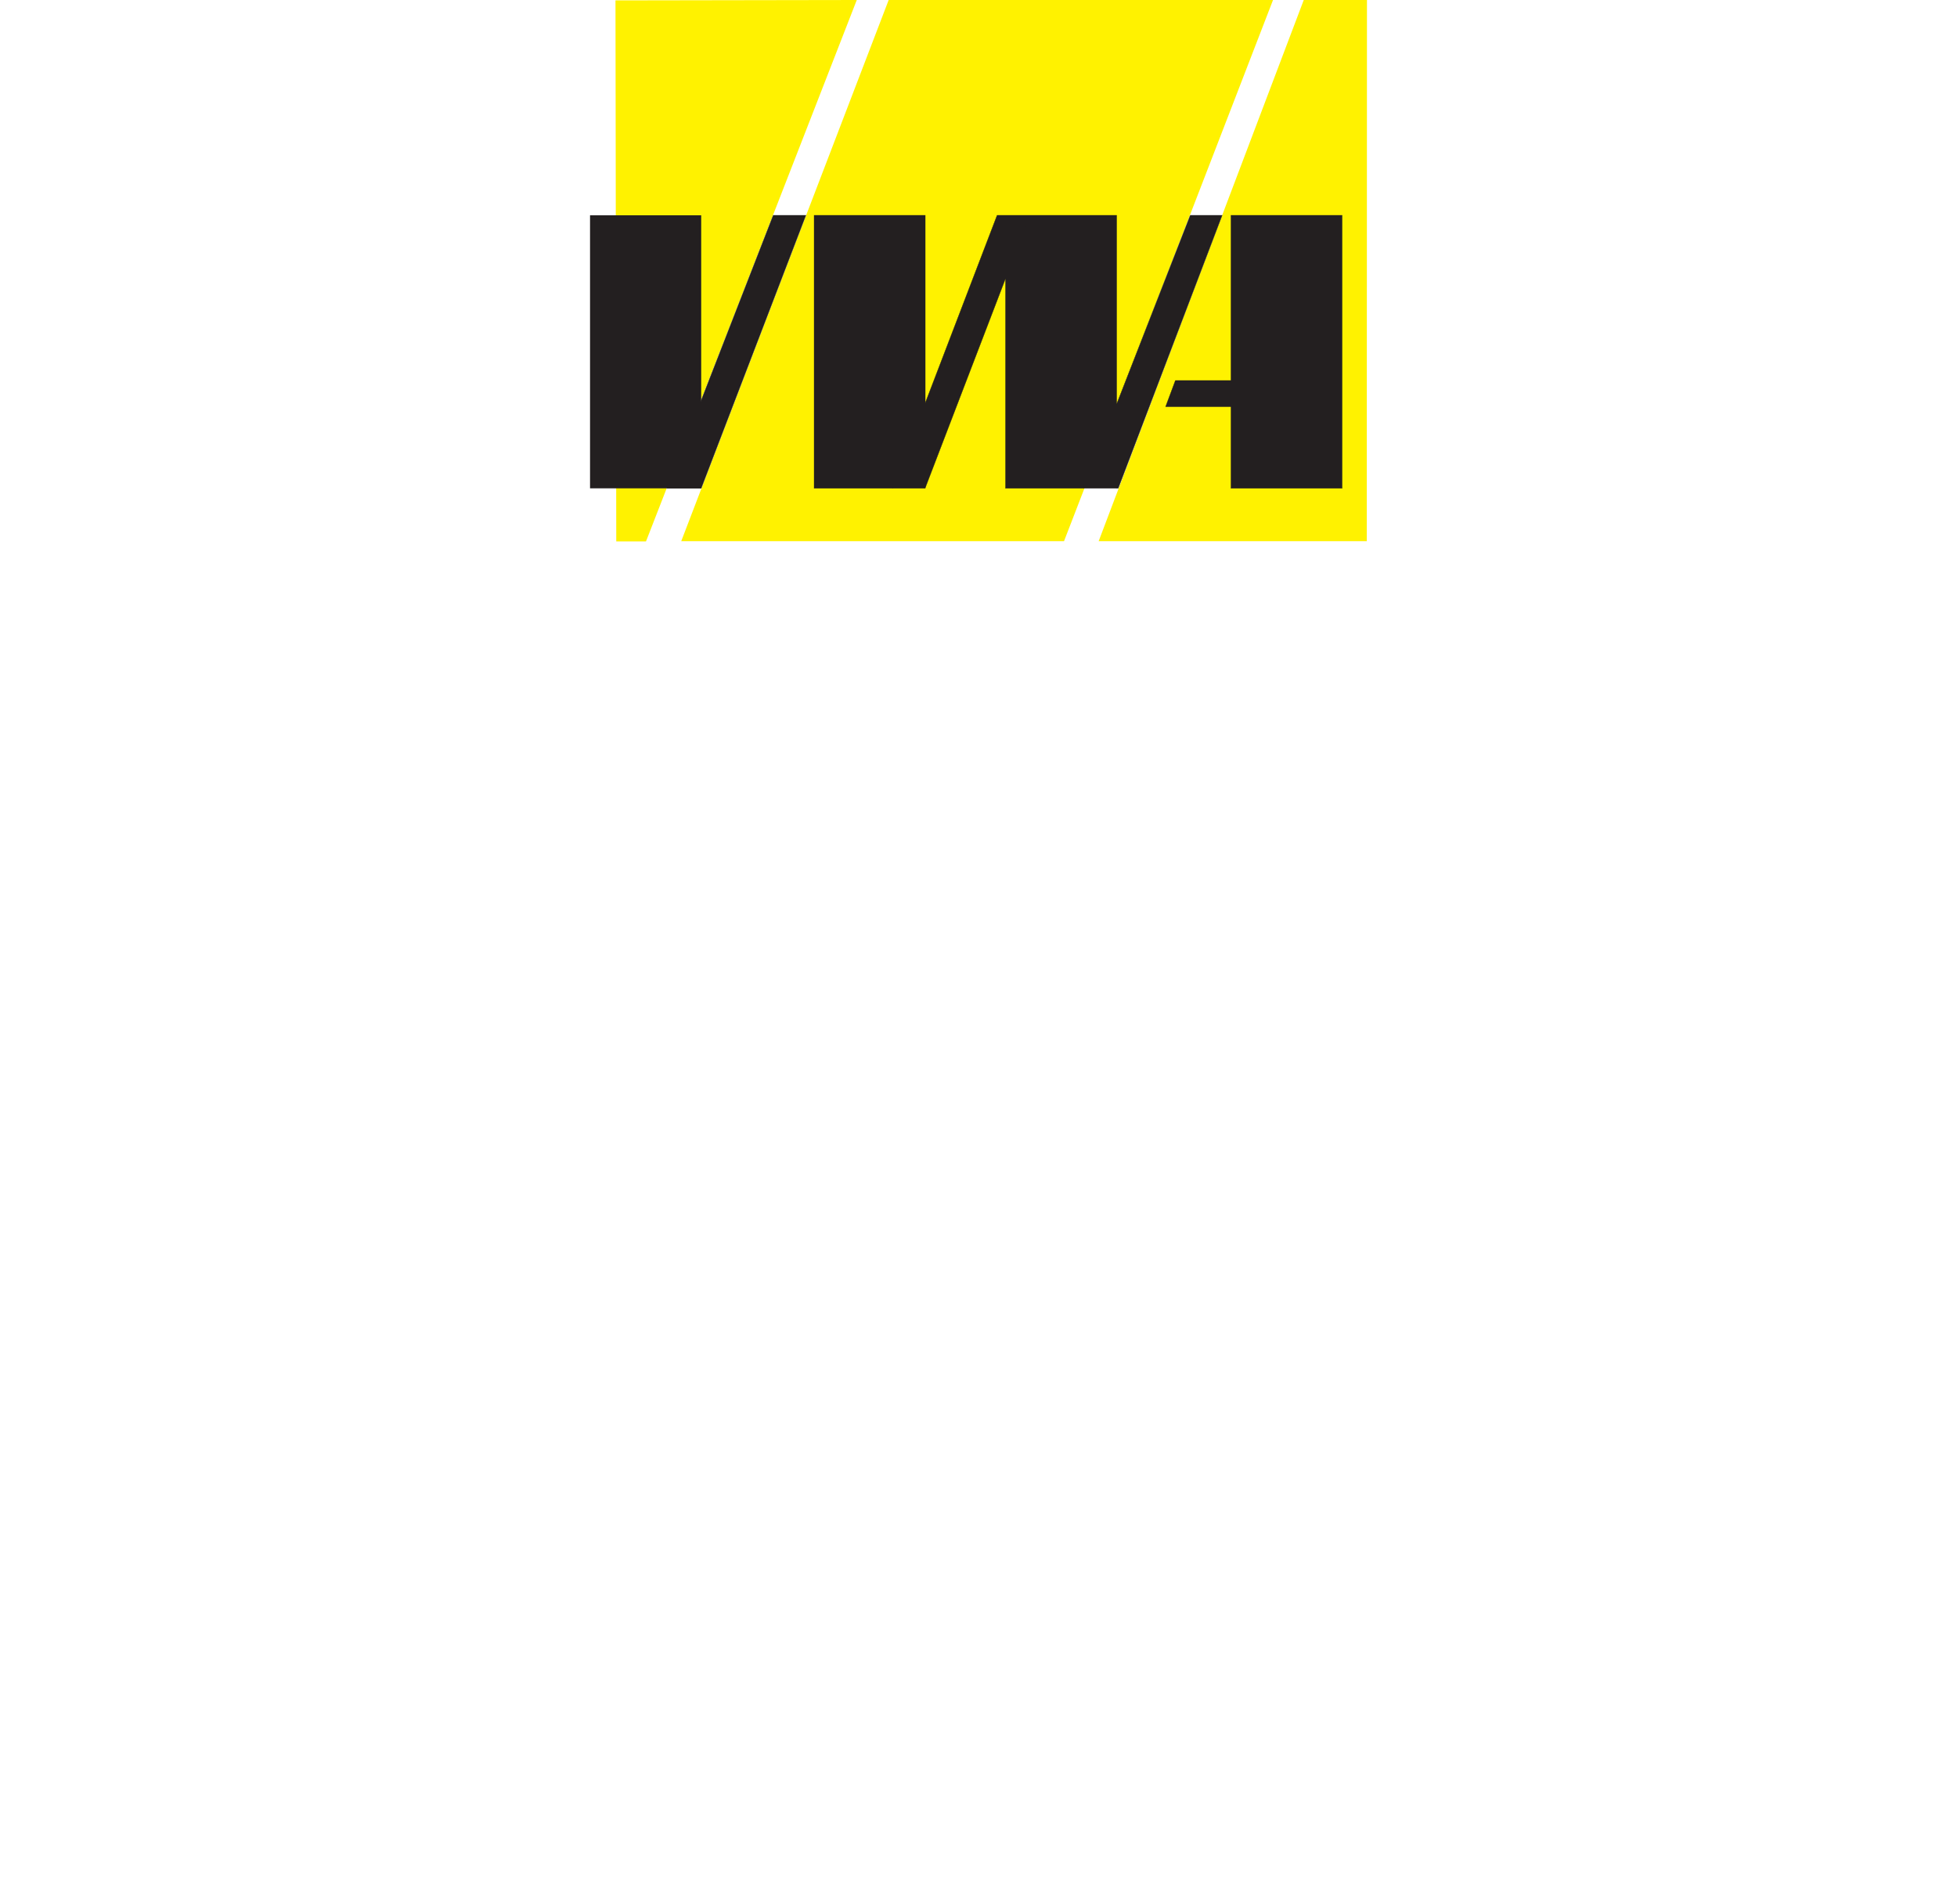
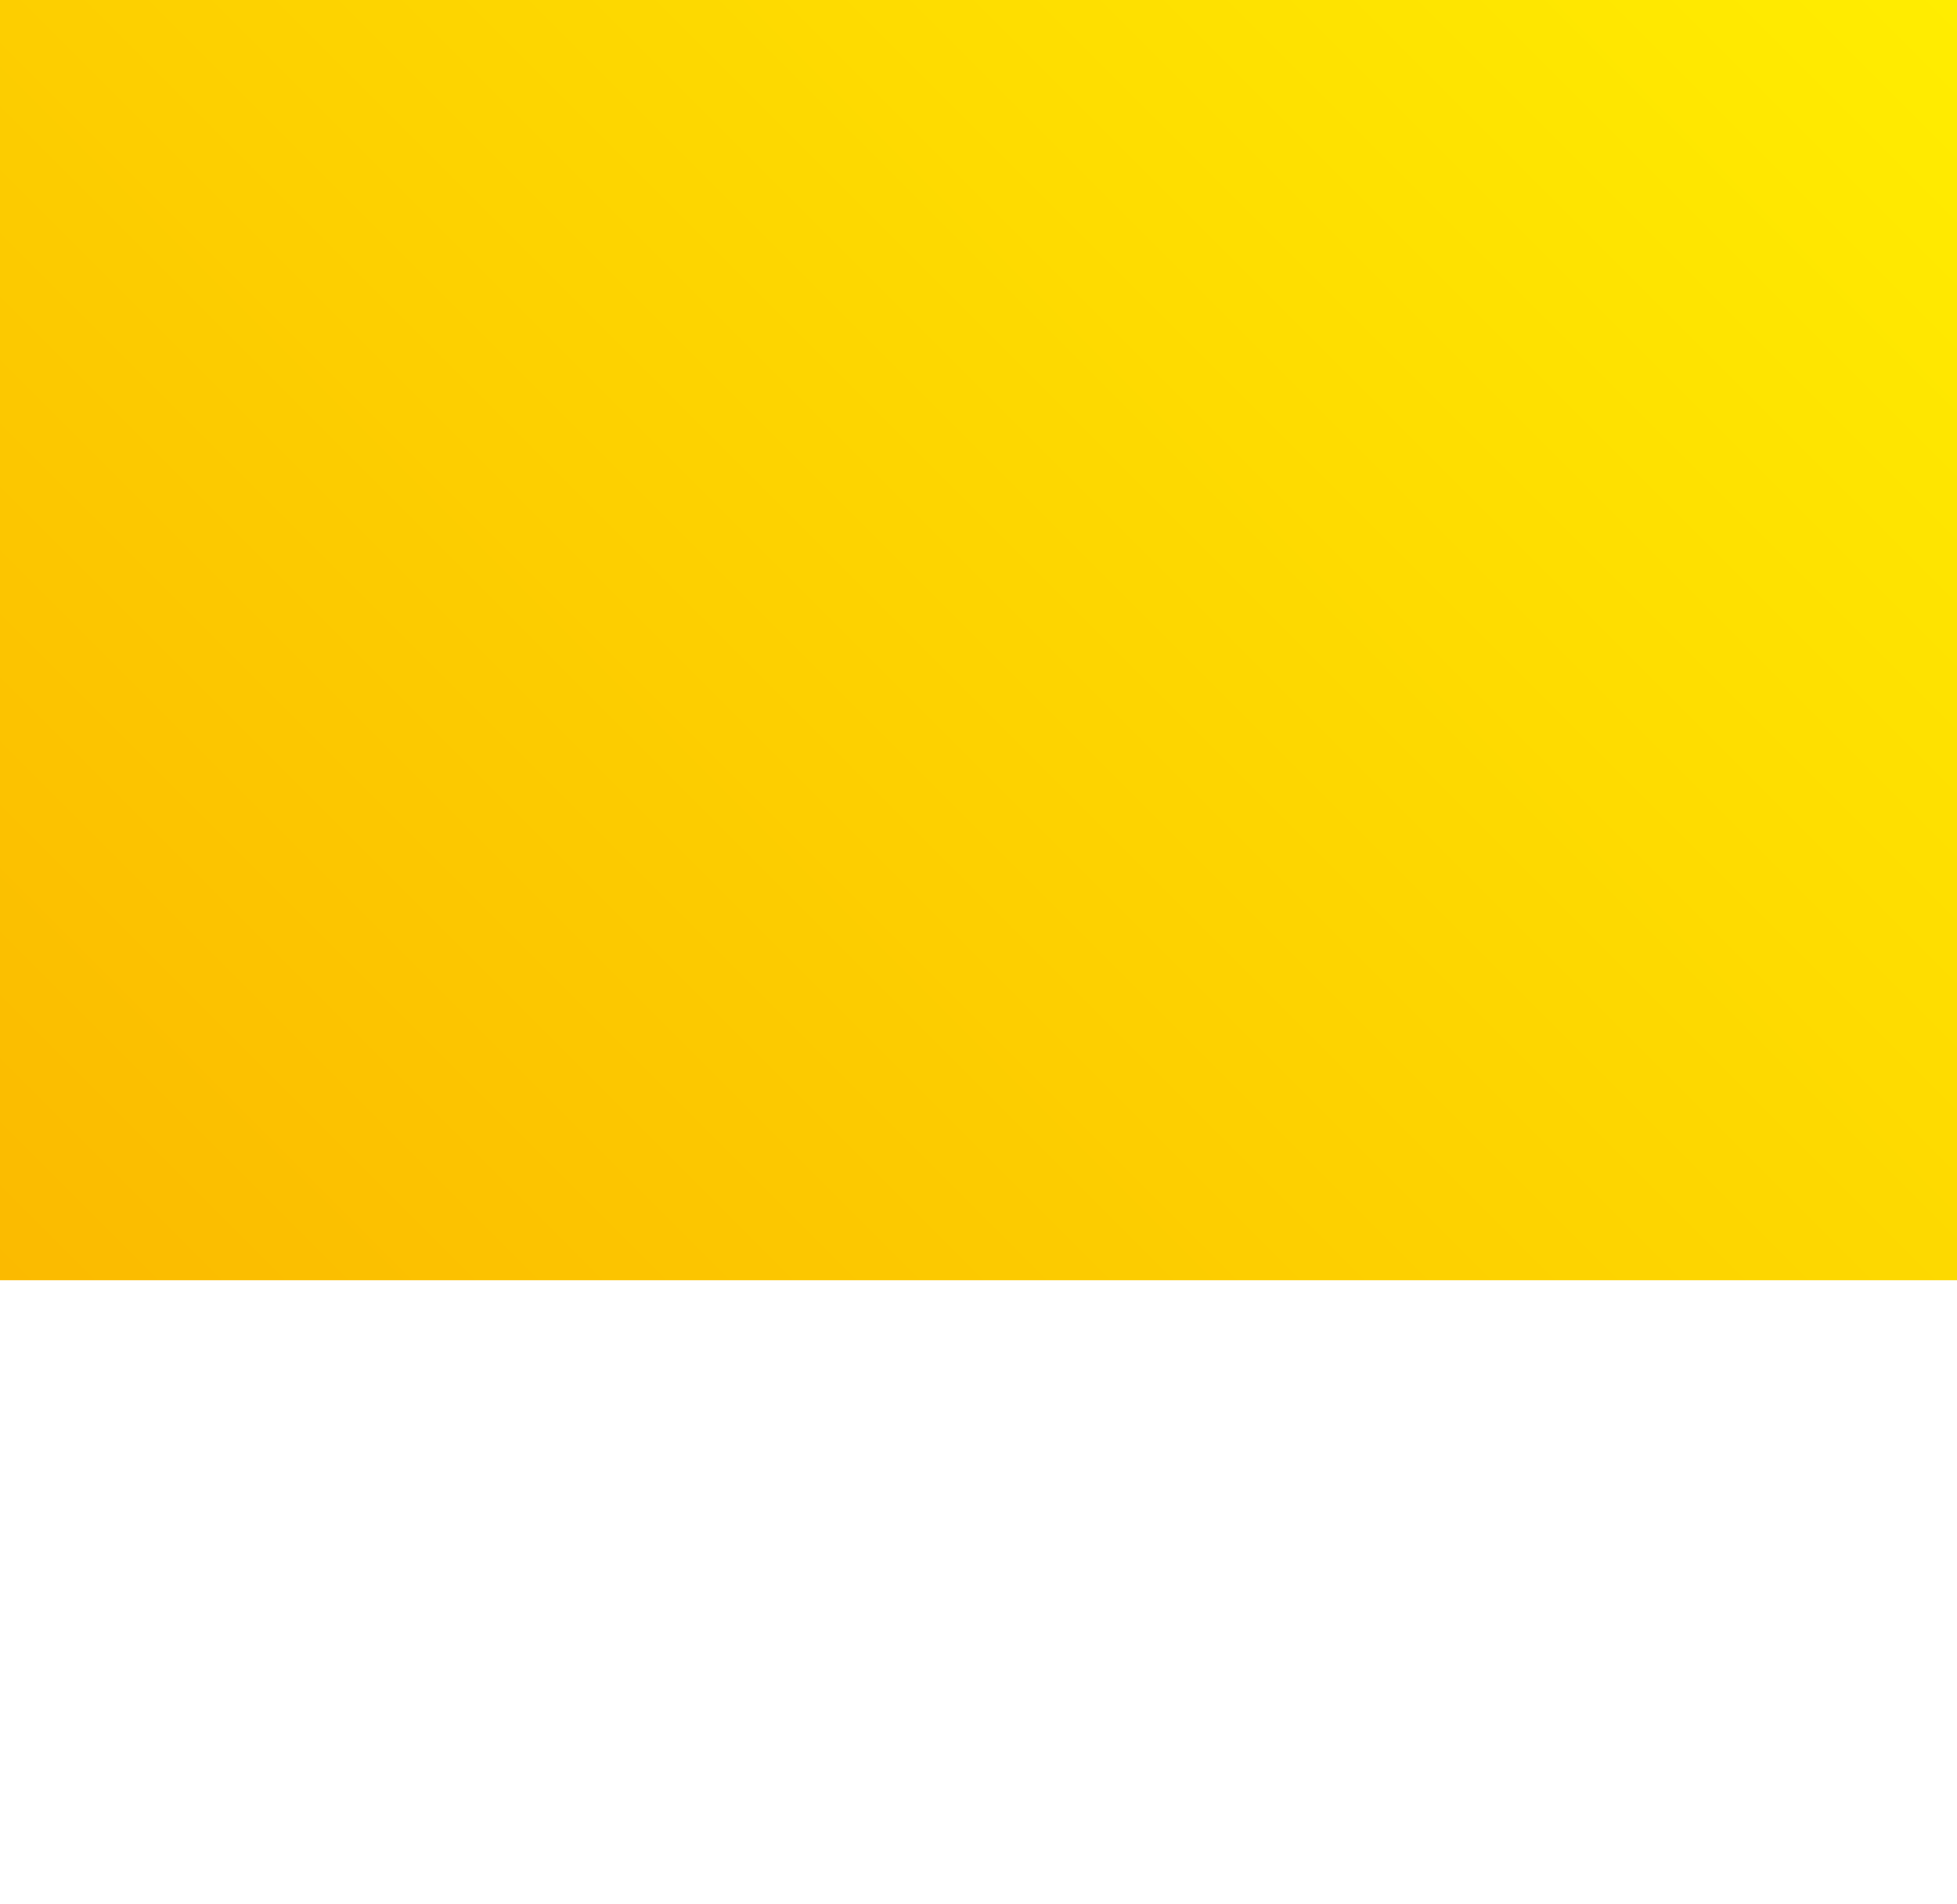
<svg xmlns="http://www.w3.org/2000/svg" version="1.1" id="Ebene_1" x="0px" y="0px" viewBox="0 0 1000 972.8" style="enable-background:new 0 0 1000 972.8;" xml:space="preserve">
  <style type="text/css">
- 	.st0{fill:#FFF200;}
- 	.st1{fill:#231F20;}
- 	.st2{fill:#231F20;stroke:#231F20;stroke-width:0.151;stroke-miterlimit:3.864;}
+ 	.st0{fill:url(#SVGID_1_);}
</style>
-   <g>
-     <path id="path143432" class="st0" d="M543.7,276.5L650.5,0L454.1,0l-106,276.5L543.7,276.5 M666.2,0h32.3l-0.1,276.5h-137L666.2,0    M437.8,0L314.5,0.2l0.4,276.4h15.2L437.8,0" />
-     <path id="path143434" class="st1" d="M301.5,249.5h56.8V110h-56.8V249.5z" />
-     <path id="path143478" class="st2" d="M595.6,207.8l5-13.4h45.9v13.4C646.6,207.8,595.6,207.8,595.6,207.8z M553.8,249.5L608.2,110   h16.3l-53.1,139.5C571.4,249.5,553.8,249.5,553.8,249.5z M456.1,249.5L509.5,110h16.7l-53.5,139.5H456.1z M340.8,249.5L395.1,110   h16.7l-53.5,139.5C358.3,249.5,340.8,249.5,340.8,249.5z M629,110h56.8v139.5H629V110z M513.8,110h56.8v139.5h-56.8V110z M416,110   h56.8v139.5H416V110z" />
-   </g>
+   <linearGradient id="SVGID_1_" gradientUnits="userSpaceOnUse" x1="86.467" y1="740.6" x2="913.533" y2="-86.467">
+     <stop offset="0" style="stop-color:#FBBA00" />
+     <stop offset="1" style="stop-color:#FFED00" />
+   </linearGradient>
+   <rect class="st0" width="1000" height="654.1" />
</svg>
